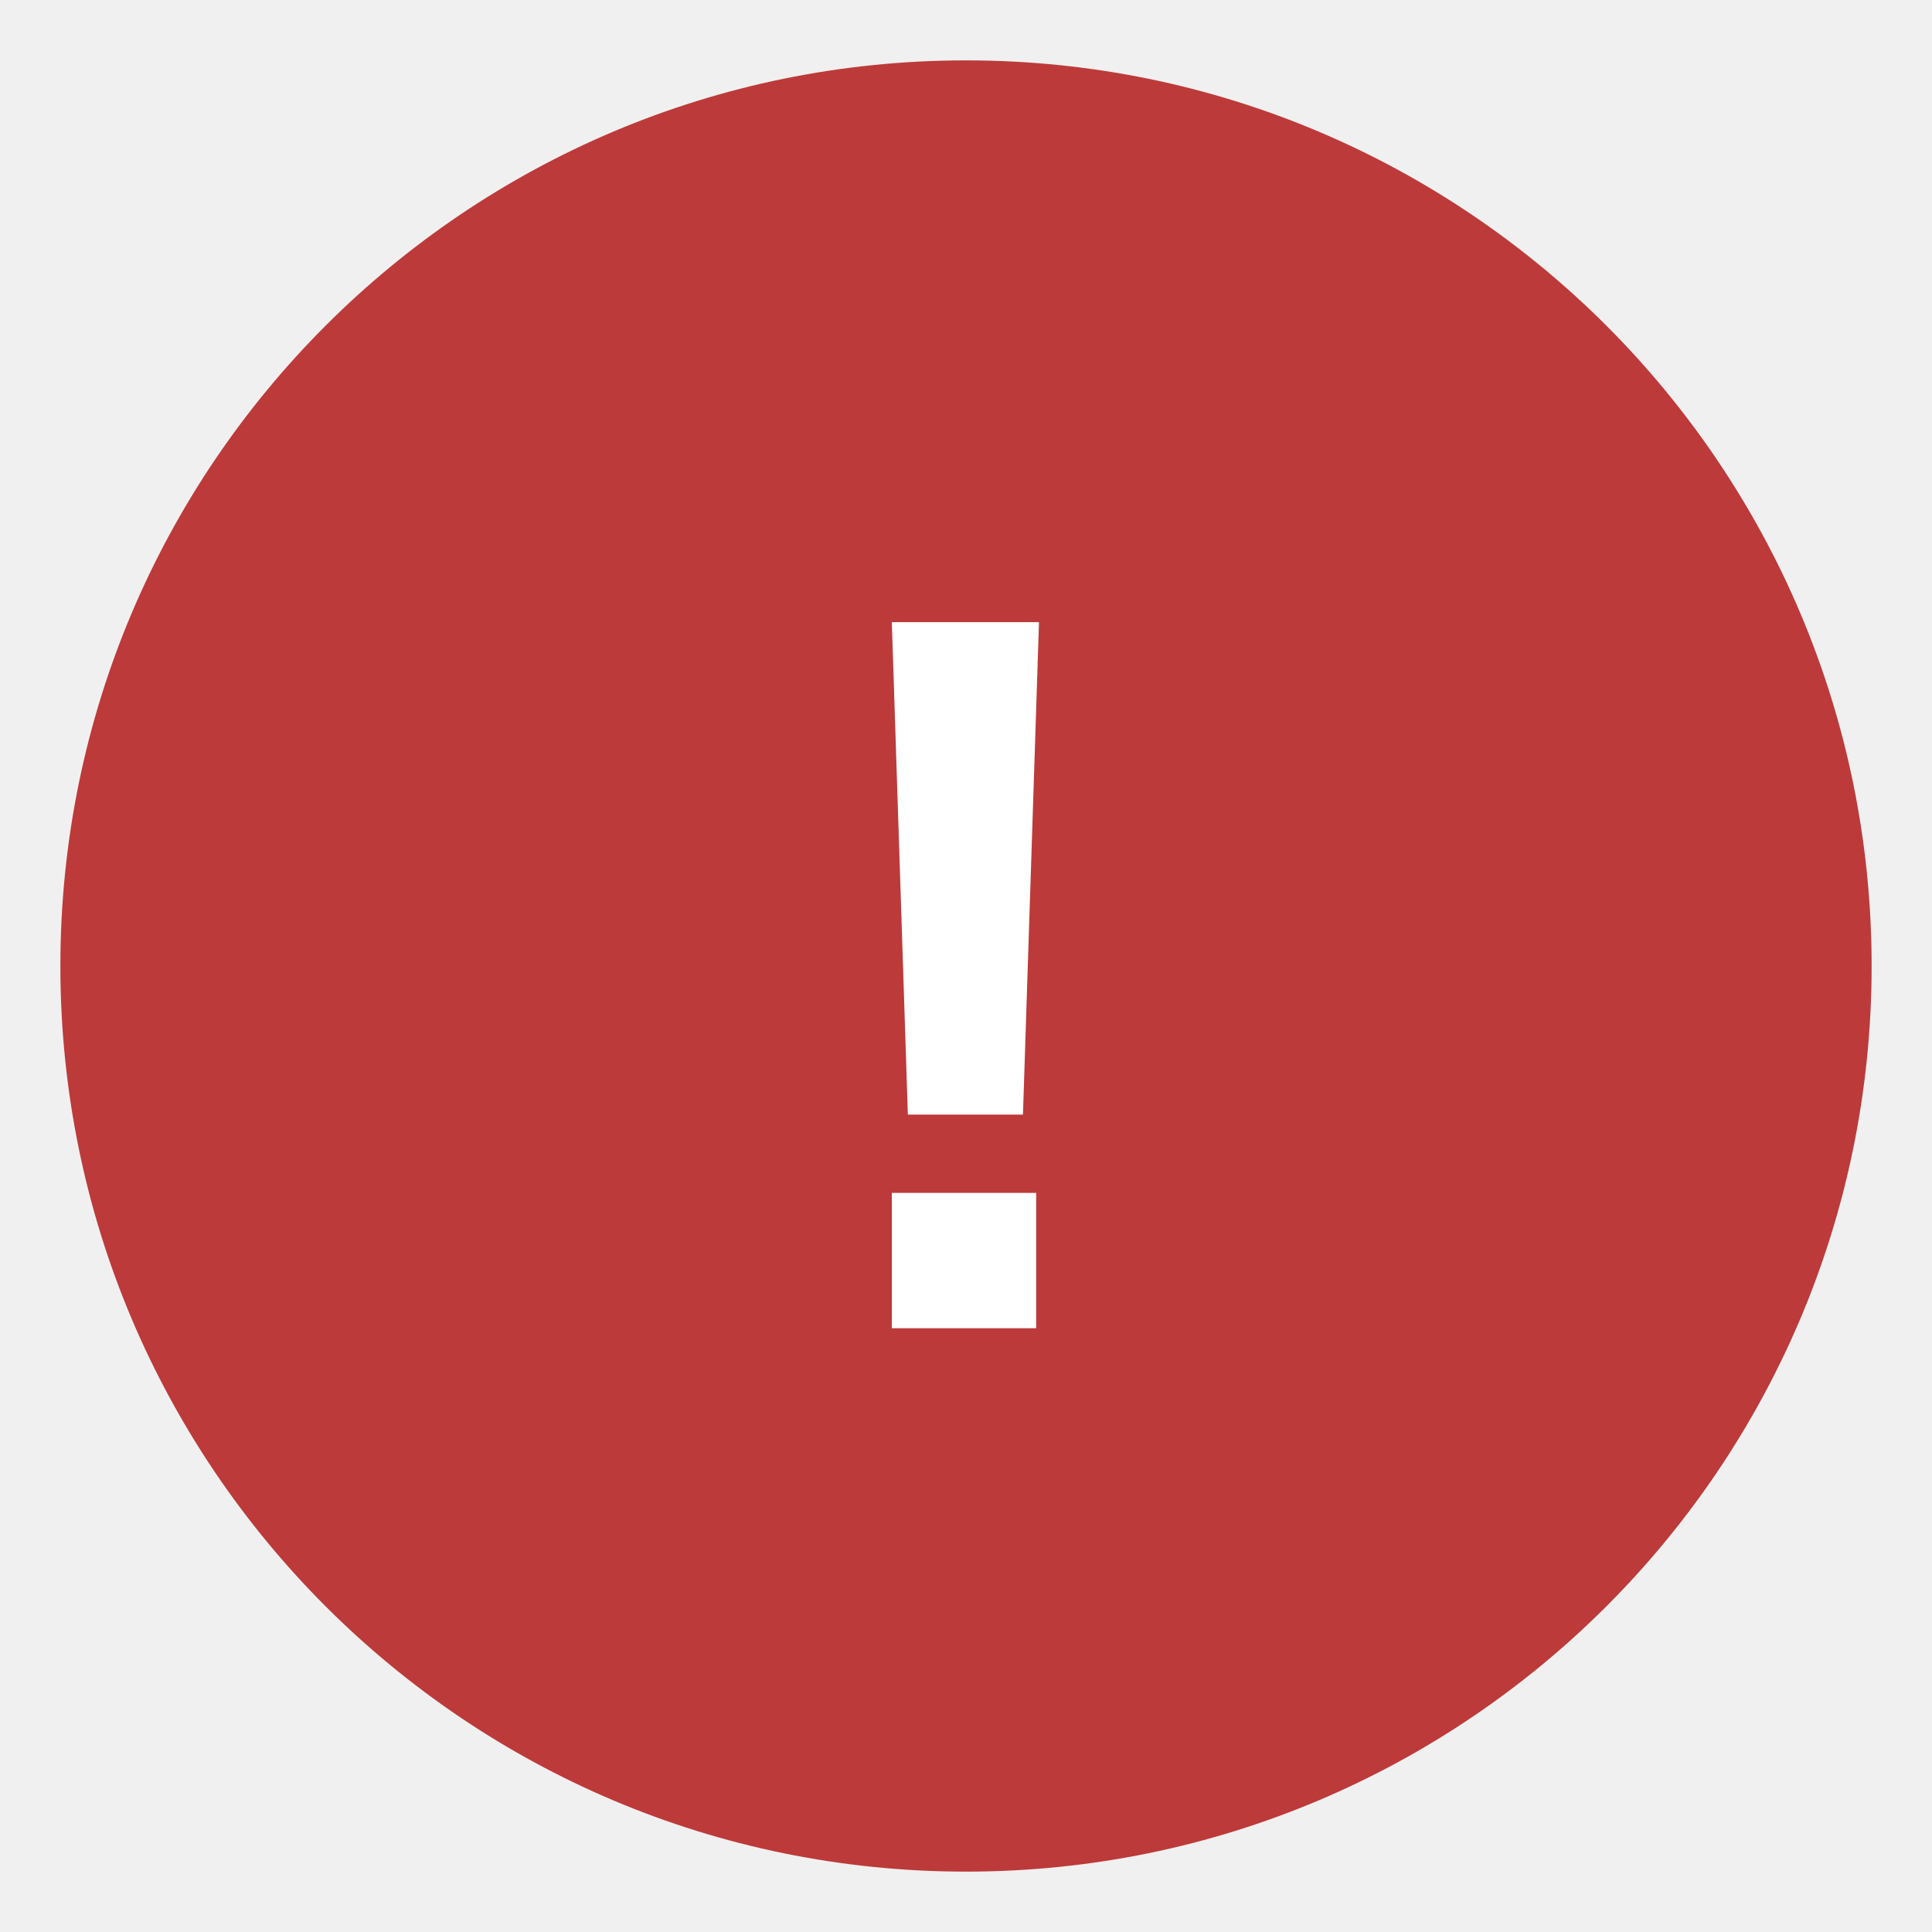
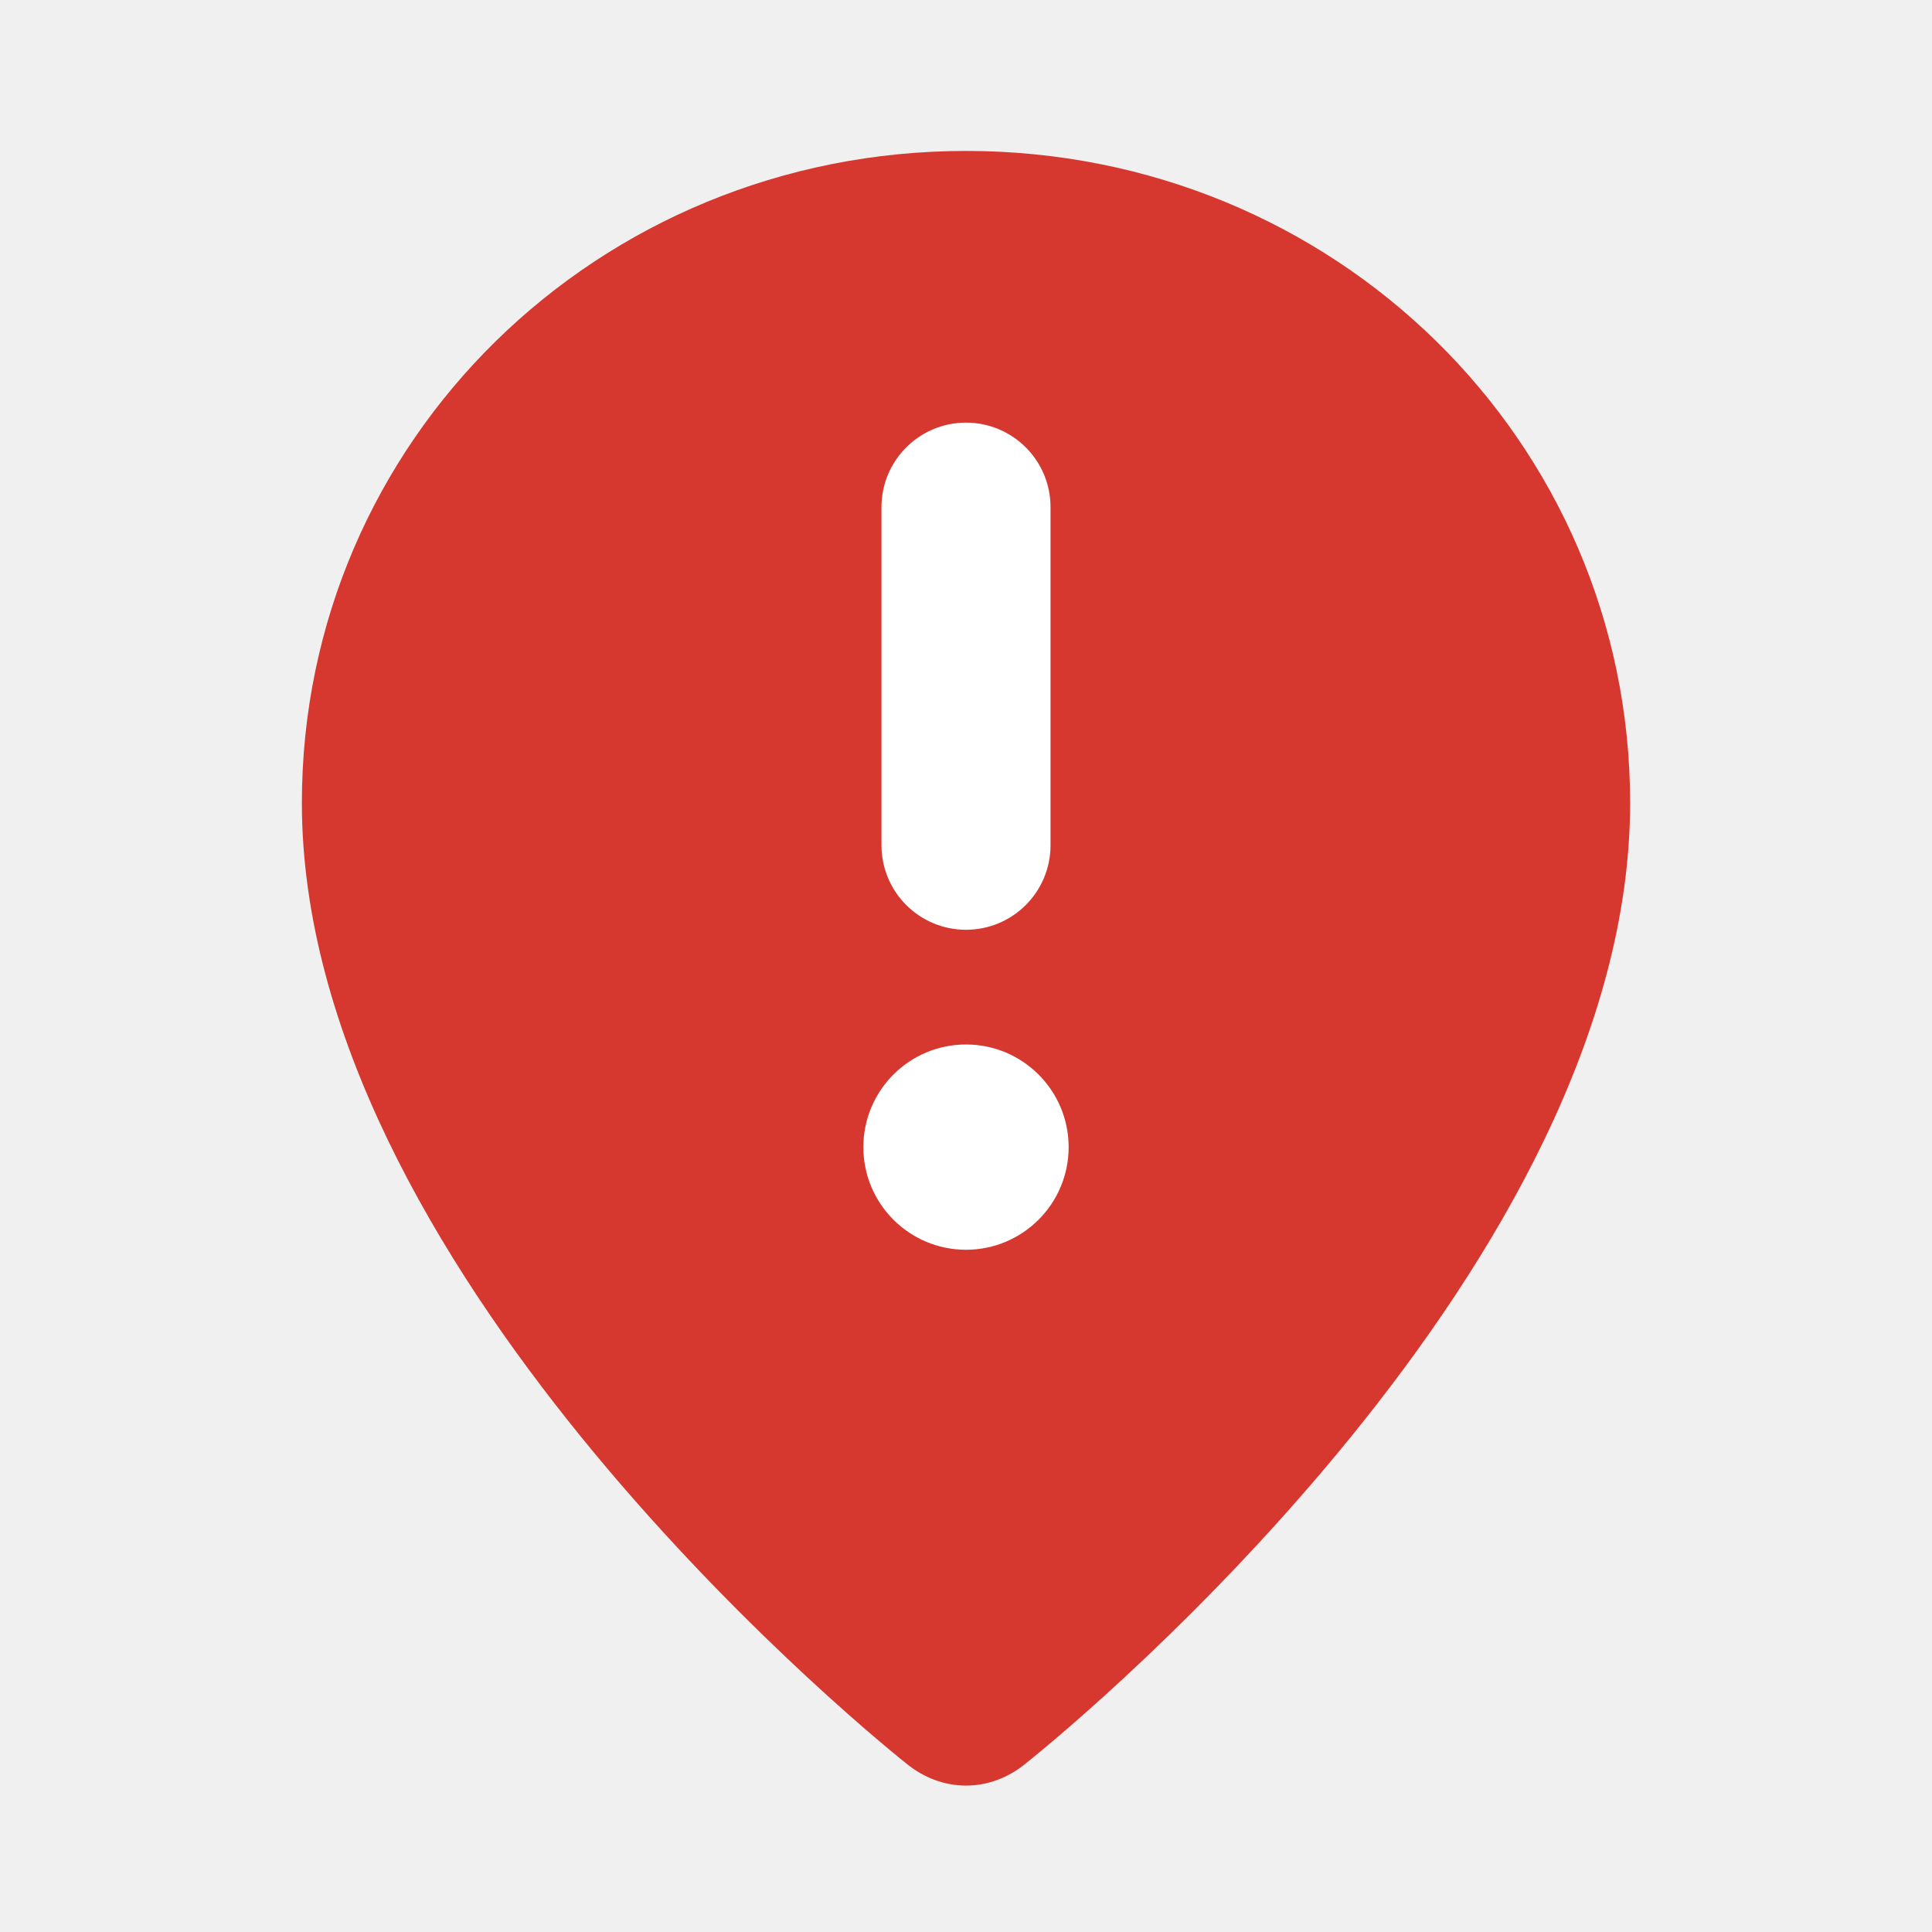
- <svg xmlns="http://www.w3.org/2000/svg" viewBox="0 0 64 64">
-   <circle cx="32" cy="32" r="30" fill="#bd3a3a" />
-   <text x="32" y="44" font-size="34" text-anchor="middle" fill="#fff" font-family="Arial" font-weight="bold">!</text>
+ <svg xmlns="http://www.w3.org/2000/svg" viewBox="0 0 32 32">
+   <path d="M16 2.5c-6.1 0-11 4.8-11 10.8 0 7.6 9 15.1 10 15.9.6.5 1.4.5 2 0 1-.8 10-8.3 10-15.9 0-6-4.9-10.8-11-10.8z" fill="#d6382f" />
+   <rect x="14.6" y="7" width="2.8" height="8.4" rx="1.4" fill="#fff" />
+   <circle cx="16" cy="19" r="1.7" fill="#fff" />
</svg>
